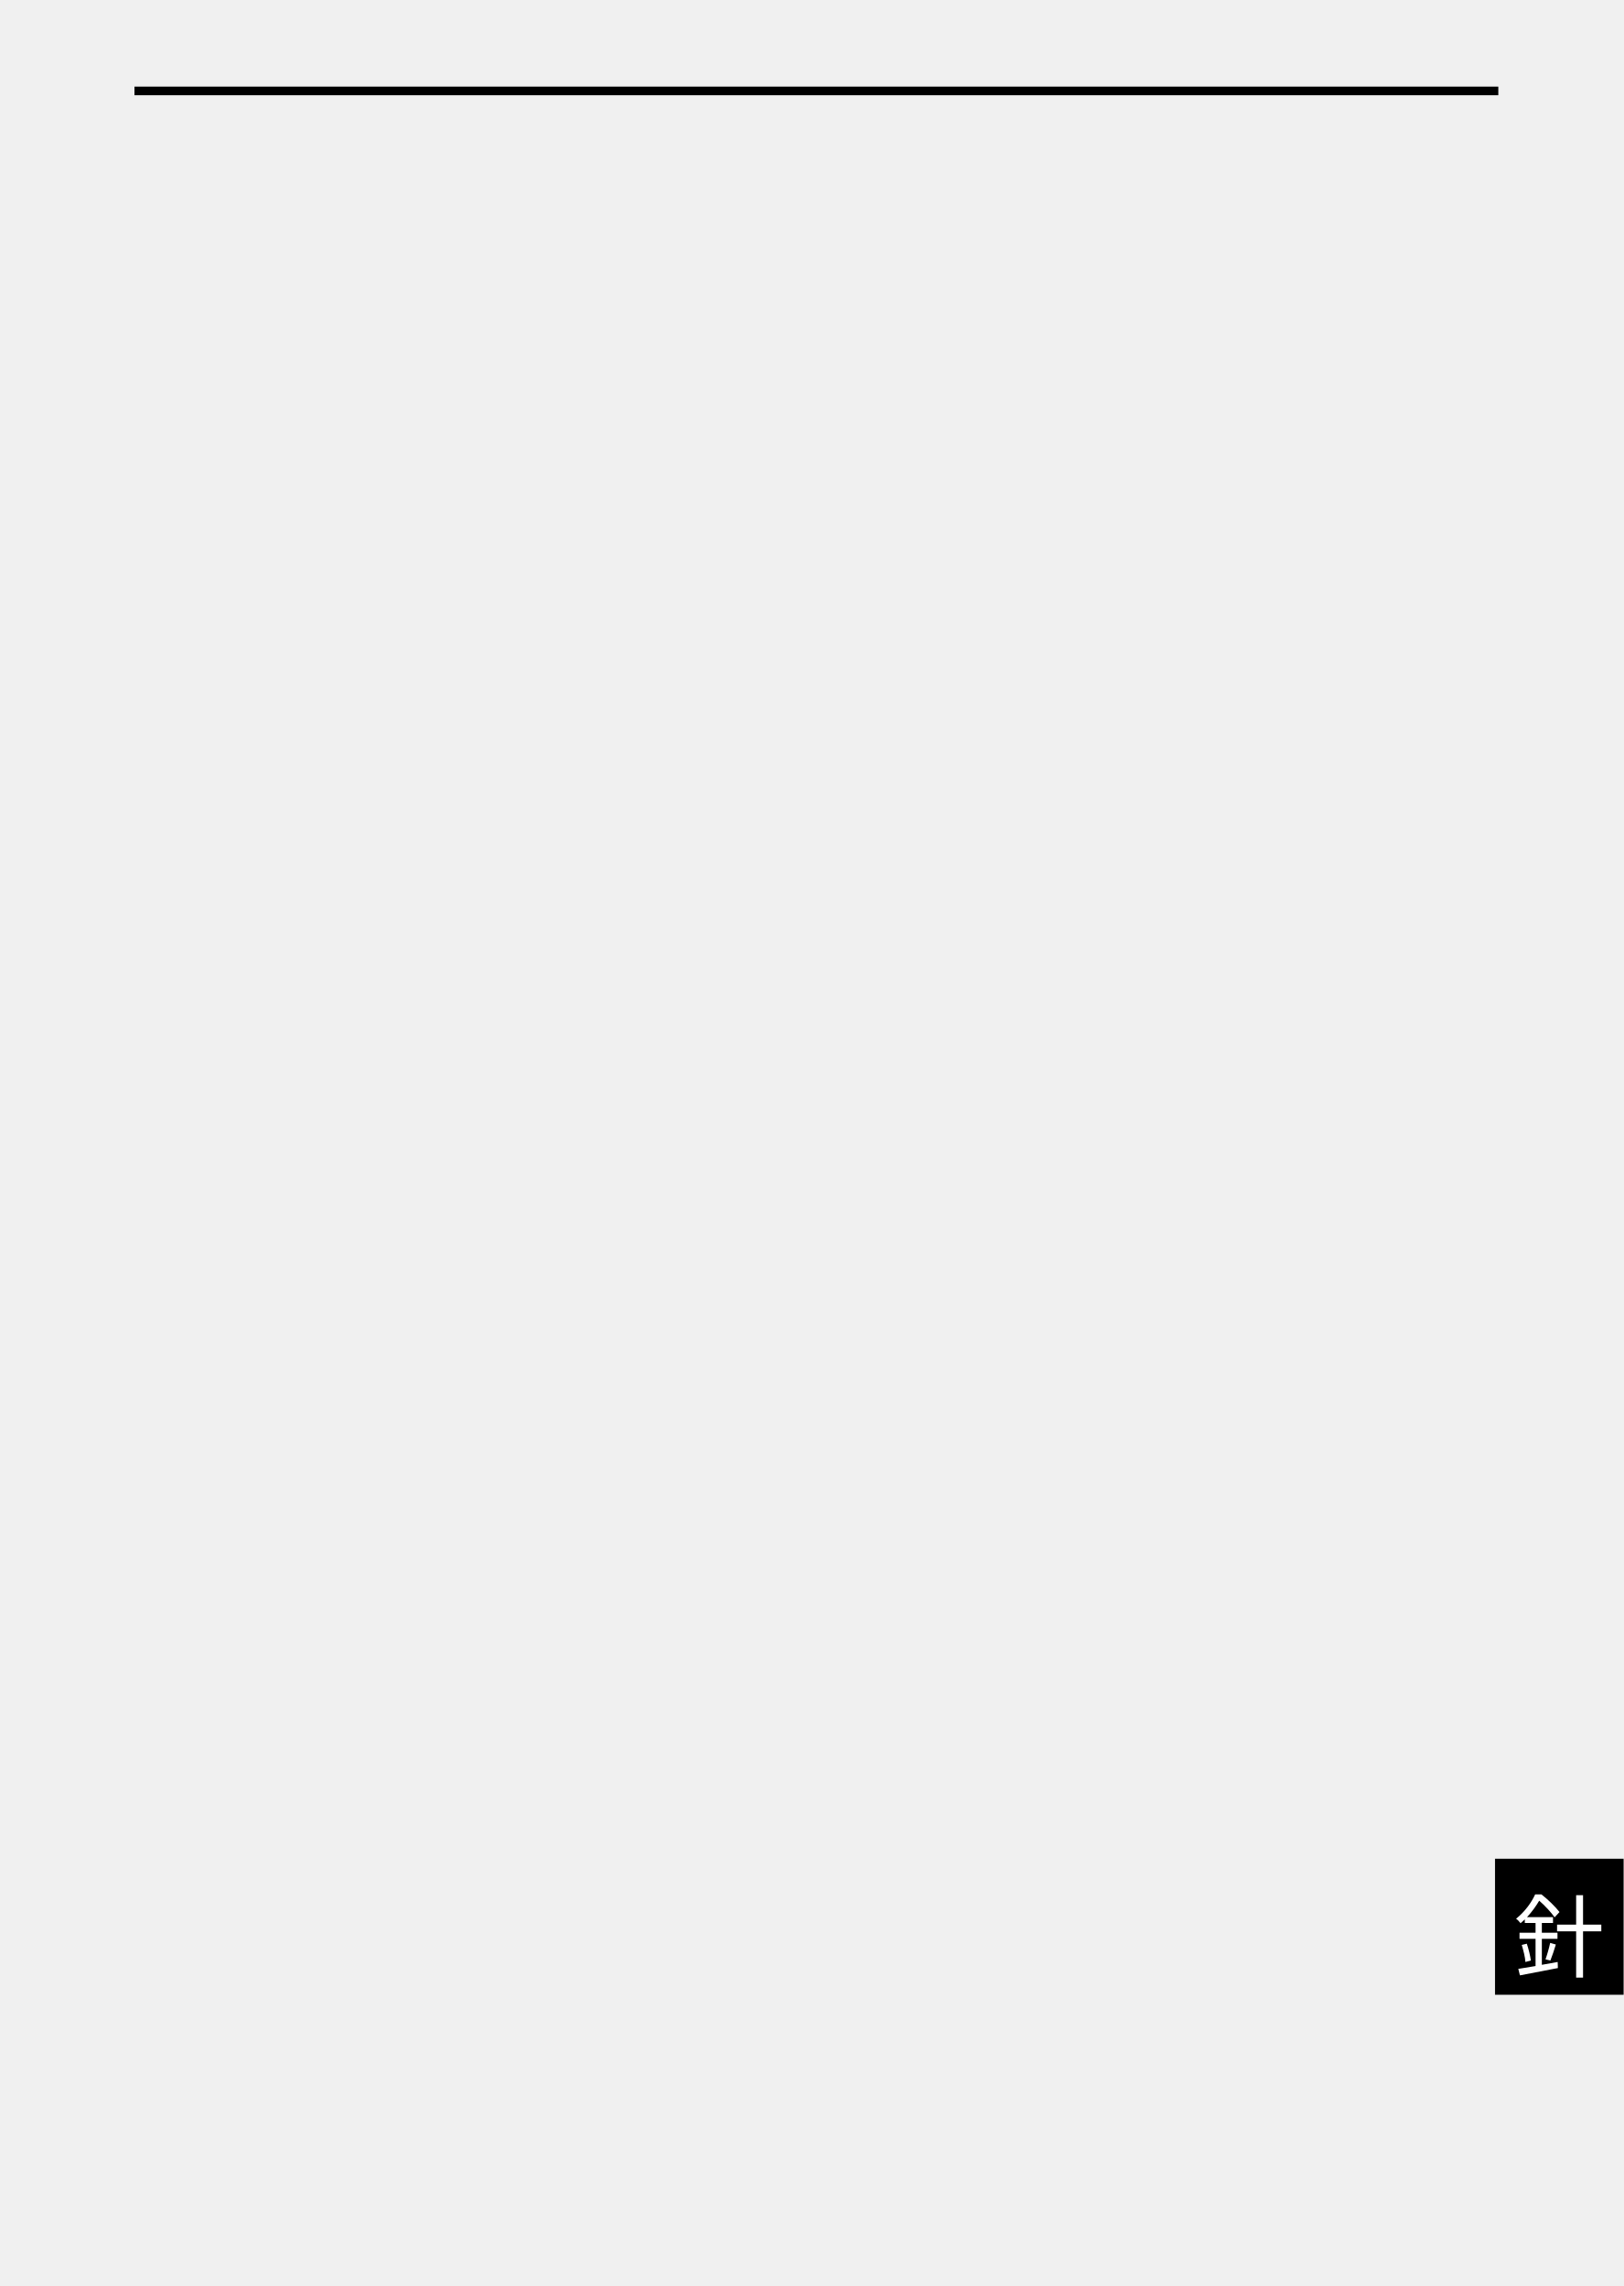
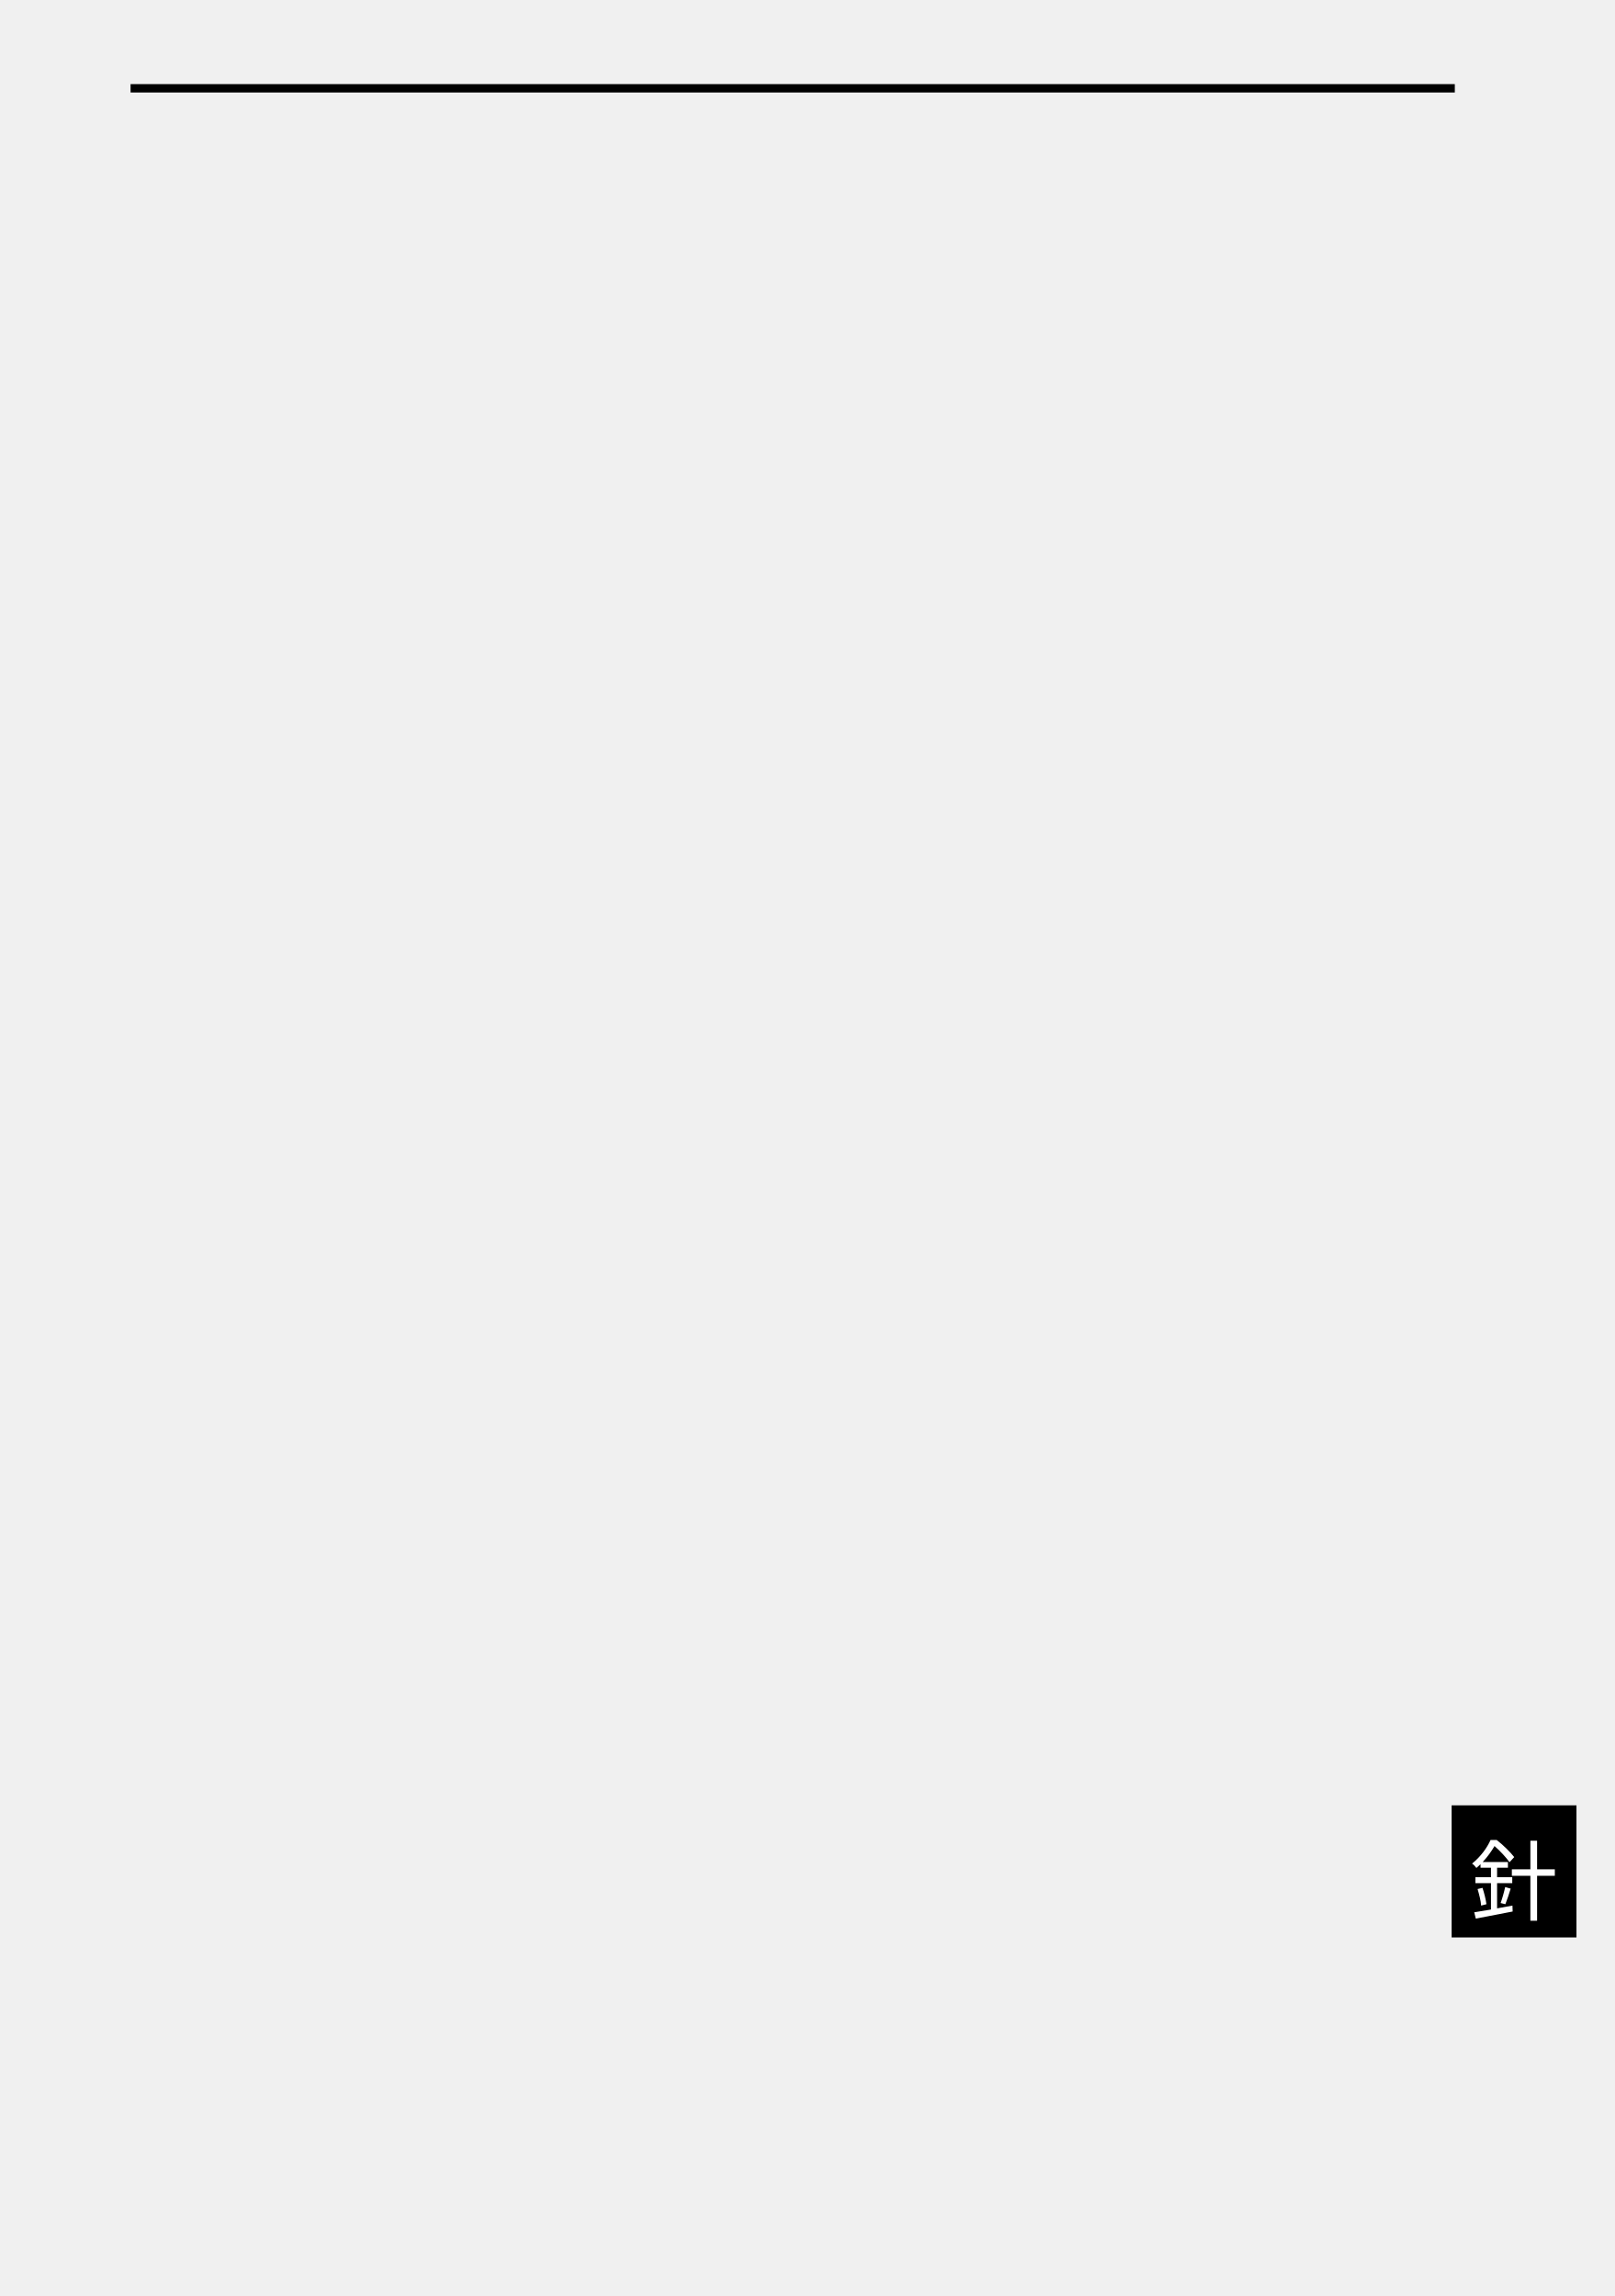
- <svg xmlns="http://www.w3.org/2000/svg" width="125mm" height="176mm" viewBox="0 0 125 176" version="1.1" id="svg1">
+ <svg xmlns="http://www.w3.org/2000/svg" width="128mm" height="182mm" viewBox="0 0 128 182" version="1.1" id="svg1">
  <defs id="defs1">
    <rect x="49.134" y="37.797" width="198.425" height="32.181" id="rect18" />
    <rect x="49.134" y="37.797" width="198.425" height="32.181" id="rect82" />
    <rect x="49.134" y="37.797" width="211.863" height="46.298" id="rect86" />
    <rect x="49.134" y="37.797" width="196.885" height="53.582" id="rect90" />
    <rect x="49.134" y="37.797" width="196.009" height="18.719" id="rect105" />
    <rect x="49.134" y="37.797" width="198.425" height="32.181" id="rect109" />
    <rect x="49.134" y="37.797" width="198.425" height="32.181" id="rect116" />
    <rect x="49.134" y="37.797" width="198.425" height="32.181" id="rect117" />
    <rect x="49.134" y="37.797" width="165.288" height="29.419" id="rect118" />
    <rect x="49.134" y="37.797" width="198.425" height="32.181" id="rect121" />
    <rect x="49.134" y="37.797" width="165.288" height="29.419" id="rect124" />
    <rect x="49.134" y="37.797" width="164.293" height="67.983" id="rect132" />
    <rect x="49.134" y="37.797" width="196.885" height="53.582" id="rect145" />
    <rect x="49.134" y="37.797" width="164.293" height="67.983" id="rect146" />
    <rect x="49.134" y="37.797" width="198.425" height="32.181" id="rect190" />
    <rect x="49.134" y="37.797" width="198.425" height="32.181" id="rect191" />
    <rect x="49.134" y="37.797" width="211.863" height="46.298" id="rect192" />
    <rect x="49.134" y="37.797" width="196.885" height="53.582" id="rect193" />
    <rect x="49.134" y="37.797" width="196.009" height="18.719" id="rect194" />
    <rect x="49.134" y="37.797" width="198.425" height="32.181" id="rect195" />
    <rect x="49.134" y="37.797" width="198.425" height="32.181" id="rect196" />
    <rect x="49.134" y="37.797" width="198.425" height="32.181" id="rect197" />
    <rect x="49.134" y="37.797" width="165.288" height="29.419" id="rect198" />
    <rect x="49.134" y="37.797" width="198.425" height="32.181" id="rect199" />
    <rect x="49.134" y="37.797" width="165.288" height="29.419" id="rect200" />
    <rect x="49.134" y="37.797" width="164.293" height="67.983" id="rect201" />
    <rect x="49.134" y="37.797" width="198.425" height="32.181" id="rect277" />
    <rect x="49.134" y="37.797" width="198.425" height="32.181" id="rect278" />
    <rect x="49.134" y="37.797" width="211.863" height="46.298" id="rect279" />
    <rect x="49.134" y="37.797" width="196.885" height="53.582" id="rect280" />
    <rect x="49.134" y="37.797" width="196.009" height="18.719" id="rect281" />
    <rect x="49.134" y="37.797" width="198.425" height="32.181" id="rect282" />
    <rect x="49.134" y="37.797" width="198.425" height="32.181" id="rect283" />
    <rect x="49.134" y="37.797" width="198.425" height="32.181" id="rect284" />
    <rect x="49.134" y="37.797" width="165.288" height="29.419" id="rect285" />
    <rect x="49.134" y="37.797" width="198.425" height="32.181" id="rect286" />
    <rect x="49.134" y="37.797" width="165.288" height="29.419" id="rect287" />
    <rect x="49.134" y="37.797" width="164.293" height="67.983" id="rect288" />
    <rect x="49.134" y="37.797" width="196.885" height="53.582" id="rect289" />
    <rect x="49.134" y="37.797" width="164.293" height="67.983" id="rect290" />
    <rect x="49.134" y="37.797" width="198.425" height="32.181" id="rect291" />
    <rect x="49.134" y="37.797" width="198.425" height="32.181" id="rect292" />
    <rect x="49.134" y="37.797" width="211.863" height="46.298" id="rect293" />
    <rect x="49.134" y="37.797" width="196.885" height="53.582" id="rect294" />
    <rect x="49.134" y="37.797" width="196.009" height="18.719" id="rect295" />
    <rect x="49.134" y="37.797" width="198.425" height="32.181" id="rect296" />
    <rect x="49.134" y="37.797" width="198.425" height="32.181" id="rect297" />
    <rect x="49.134" y="37.797" width="198.425" height="32.181" id="rect298" />
    <rect x="49.134" y="37.797" width="165.288" height="29.419" id="rect299" />
    <rect x="49.134" y="37.797" width="198.425" height="32.181" id="rect300" />
    <rect x="49.134" y="37.797" width="165.288" height="29.419" id="rect301" />
    <rect x="49.134" y="37.797" width="164.293" height="67.983" id="rect302" />
  </defs>
  <path style="fill:#000000;stroke:#000000;stroke-width:0.663;stroke-opacity:1;paint-order:fill markers stroke" d="M 10.354,7 H 115.354" id="path16" />
  <g id="g2" transform="translate(115.0998,20.93971)">
    <rect style="fill:#000000;stroke:none;stroke-width:0.2;stroke-opacity:1;paint-order:fill markers stroke" id="rect2" width="9.9" height="10.47" x="0" y="122.167" />
    <text xml:space="preserve" style="font-style:normal;font-variant:normal;font-weight:normal;font-stretch:normal;font-size:6.98px;line-height:0.5;font-family:linzklar_rounded;-inkscape-font-specification:linzklar_rounded;letter-spacing:0px;fill:#ffffff;stroke:none;stroke-width:1.192;stroke-opacity:1;paint-order:fill markers stroke" x="1.464" y="130.769" id="text2">
      <tspan id="tspan2" style="font-style:normal;font-variant:normal;font-weight:normal;font-stretch:normal;font-family:linzklar_rounded;-inkscape-font-specification:linzklar_rounded;fill:#ffffff;stroke-width:1.192" x="1.464" y="130.769">針</tspan>
    </text>
  </g>
</svg>
